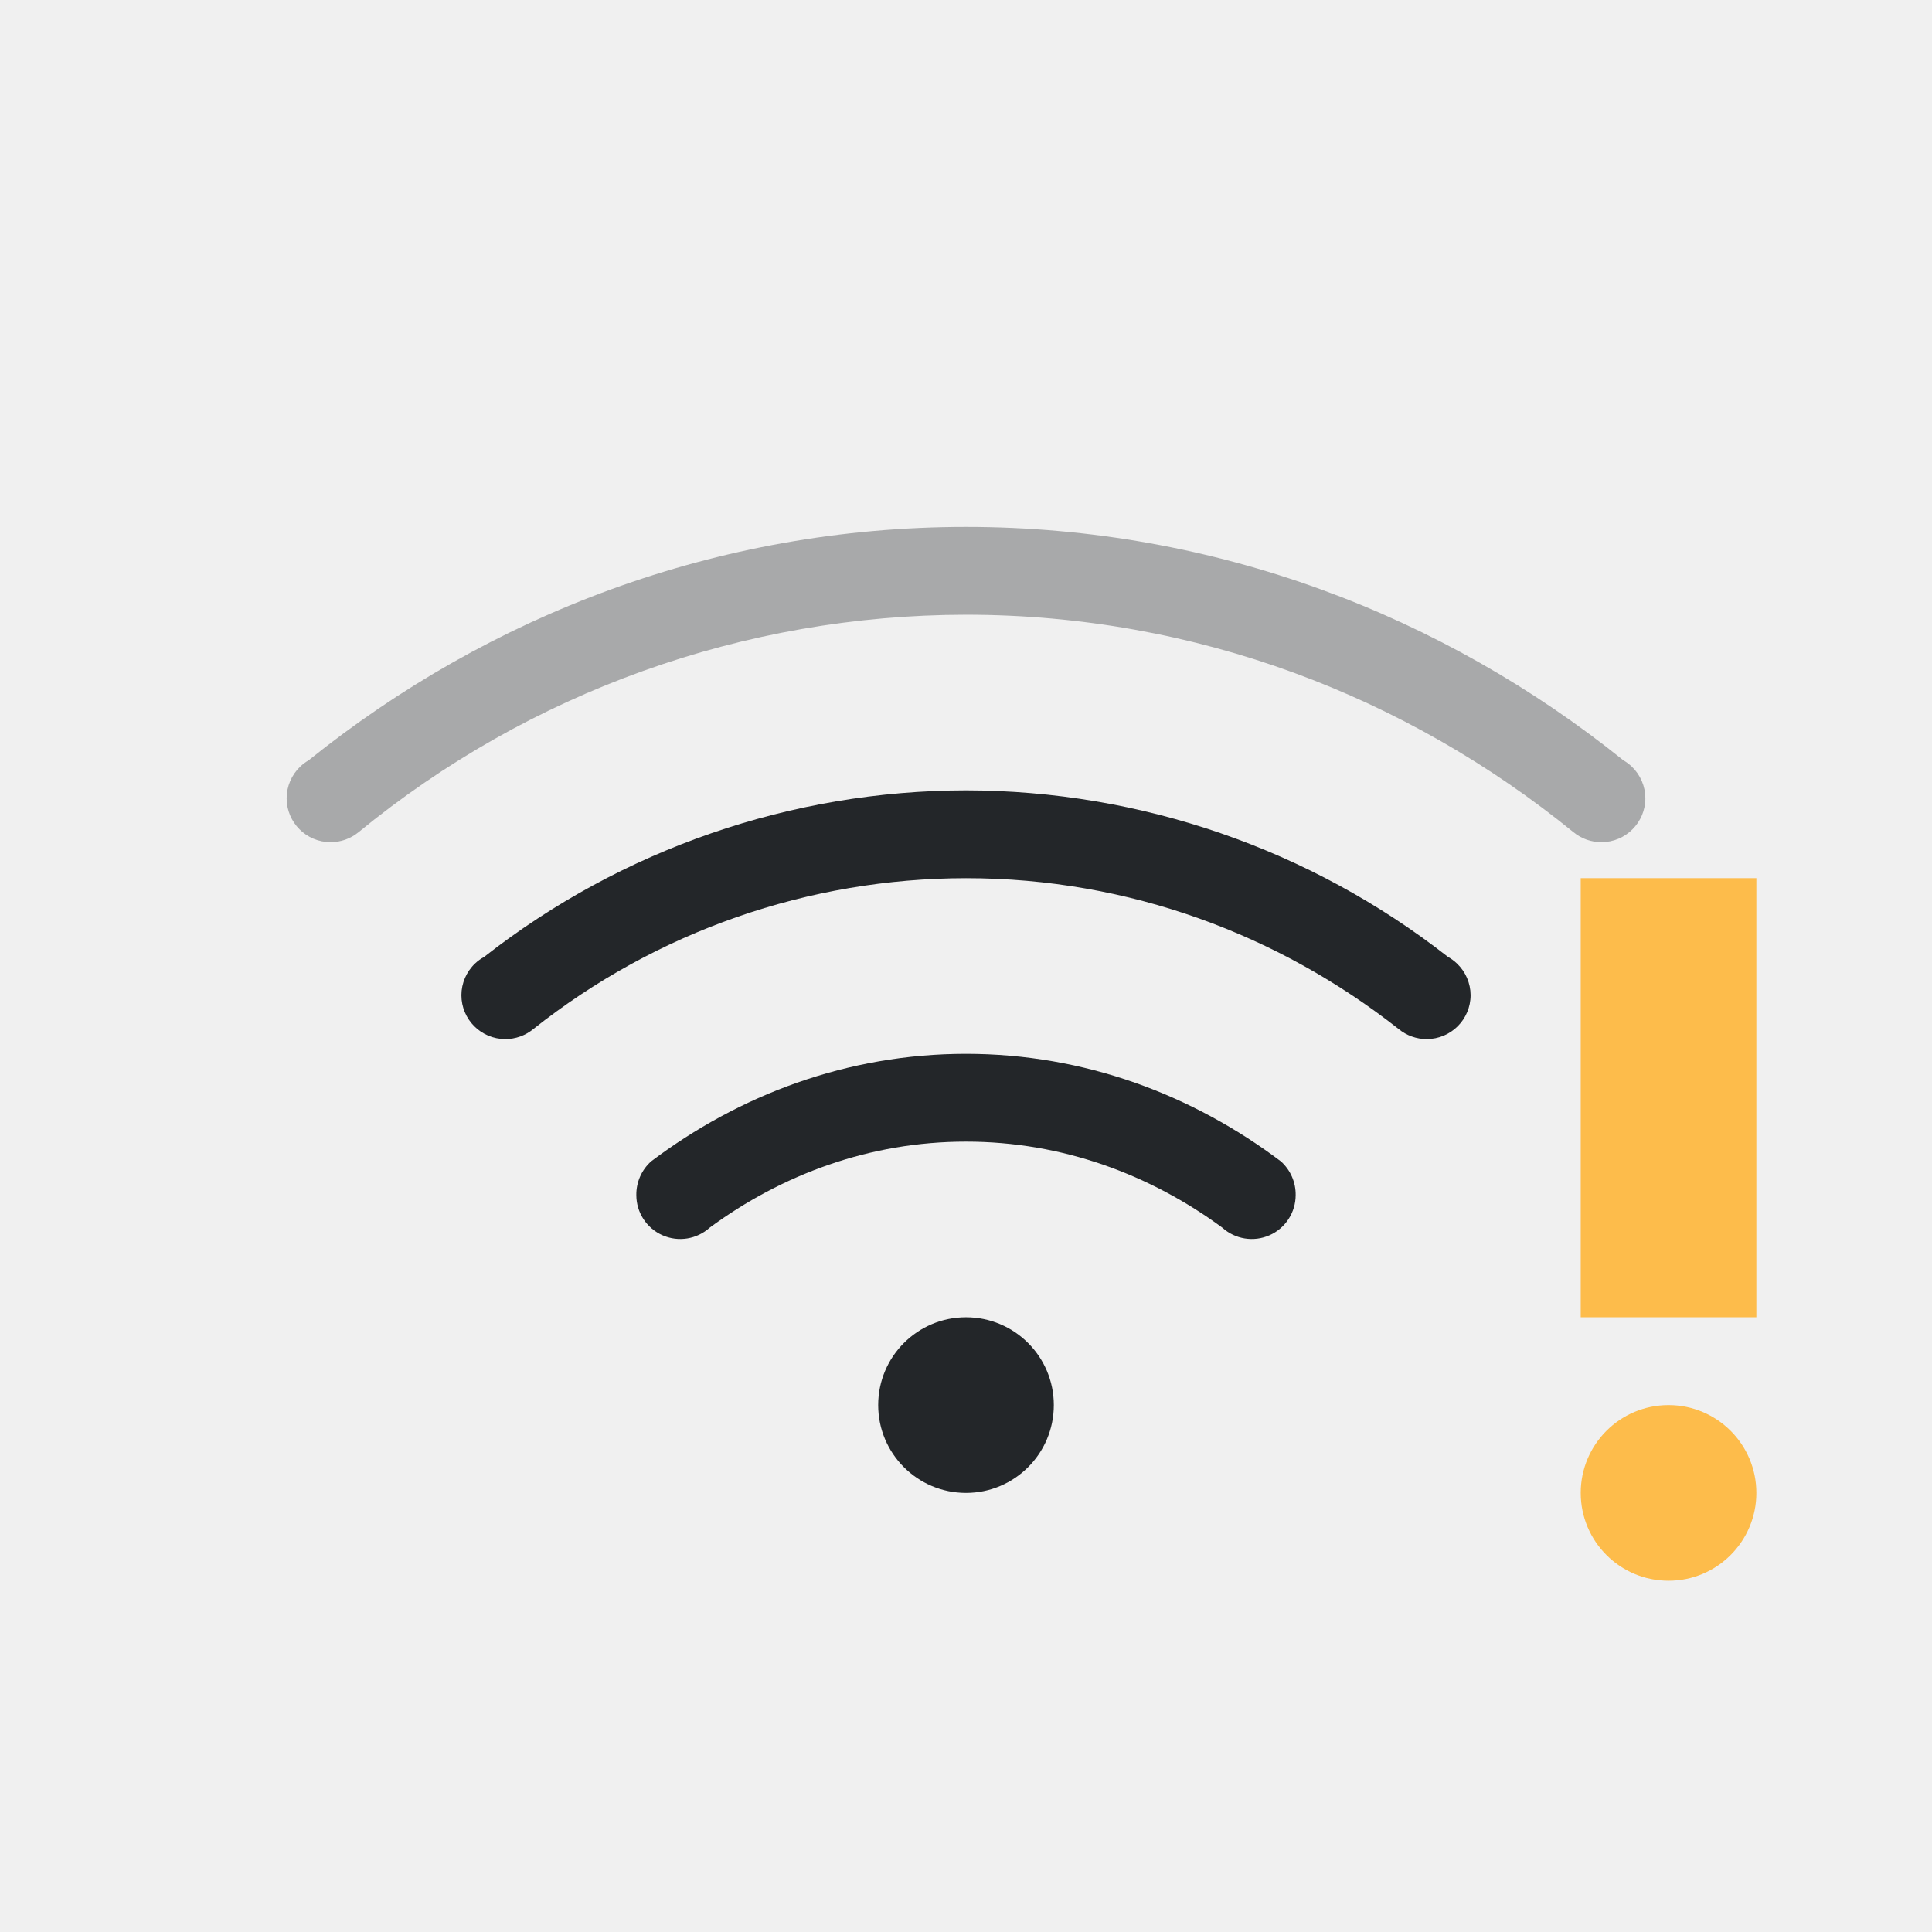
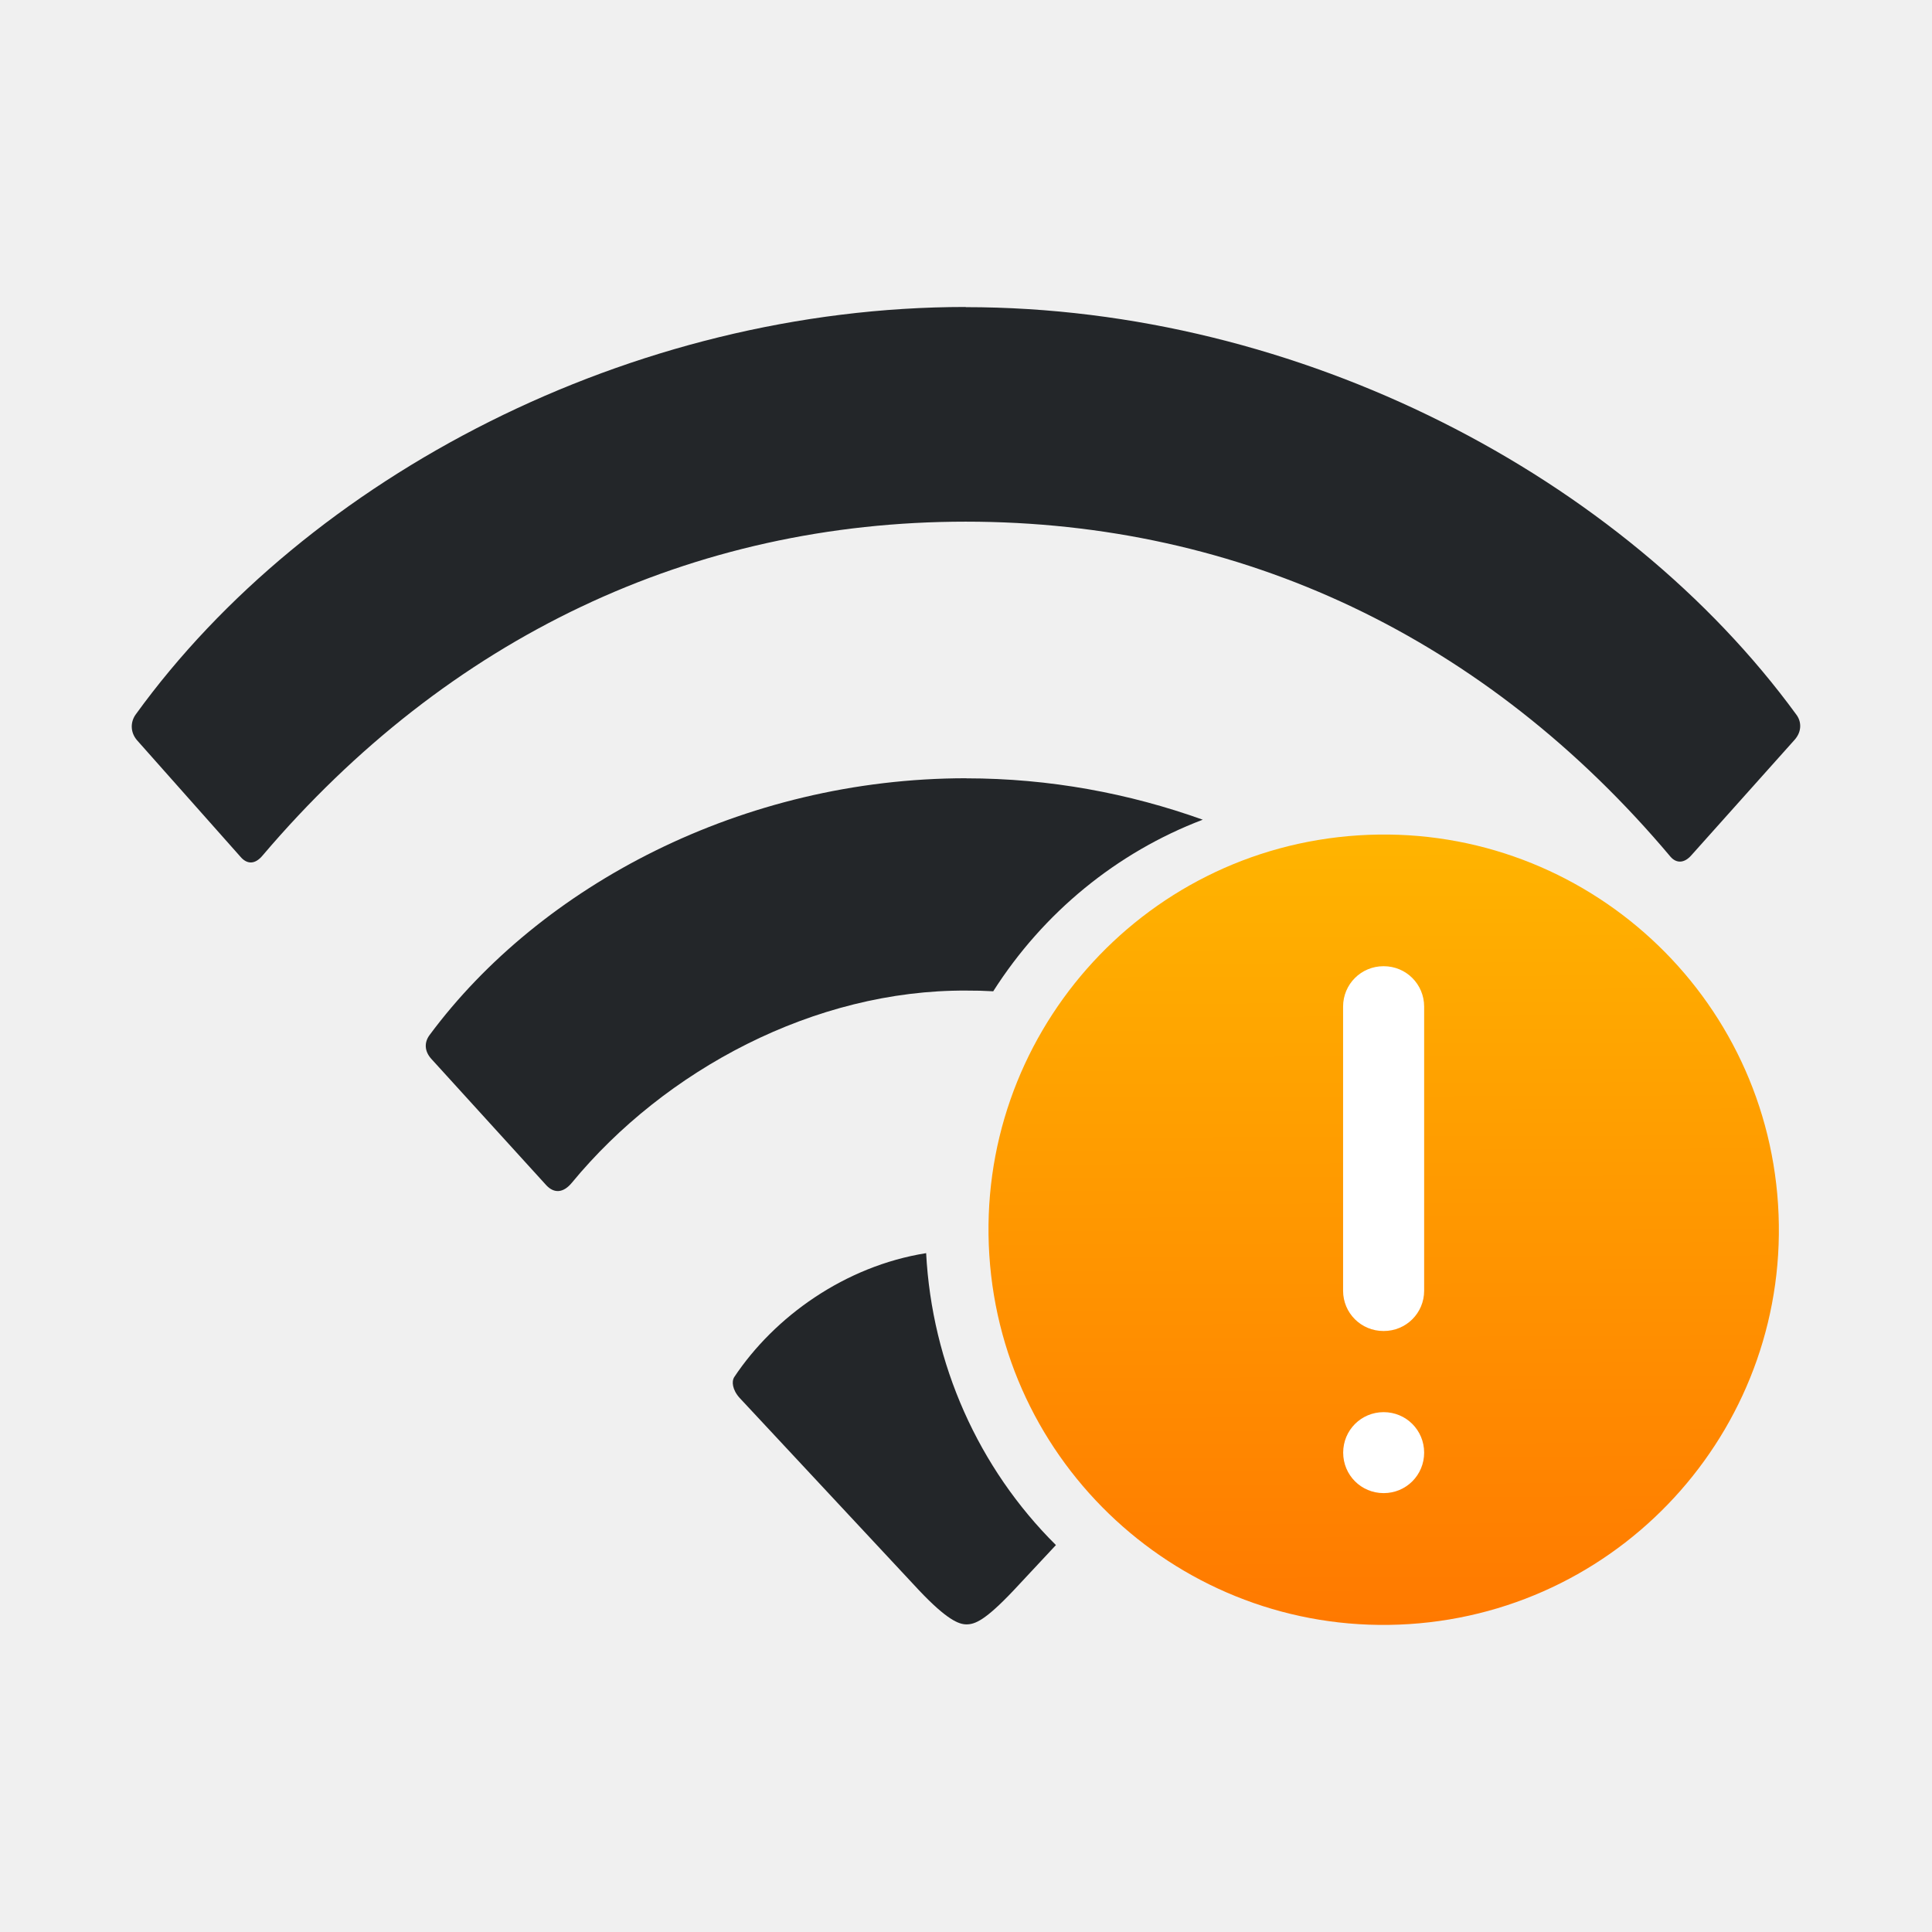
- <svg xmlns="http://www.w3.org/2000/svg" width="22" height="22" version="1.1">
-   <style id="current-color-scheme" type="text/css">.ColorScheme-Text {
-         color:#232629;
-       }
-       .ColorScheme-Background {
-         color:#eff0f1;
-       }
-       .ColorScheme-Highlight {
-         color:#3498db;
-       }
-       .ColorScheme-ViewText {
-         color:#232629;
-       }
-       .ColorScheme-ViewBackground {
-         color:#fcfcfc;
-       }
-       .ColorScheme-ViewHover {
-         color:#93cee9;
-       }
-       .ColorScheme-ViewFocus{
-         color:#3daee9;
-       }
-       .ColorScheme-ButtonText {
-         color:#232629;
-       }
-       .ColorScheme-ButtonBackground {
-         color:#eff0f1;
-       }
-       .ColorScheme-ButtonHover {
-         color:#93cee9;
-       }
-       .ColorScheme-ButtonFocus{
-         color:#3daee9;
-       }
-       .ColorScheme-NegativeText{
-         color:#e74c3c;
-       }</style>
-   <path d="m18 10v5h2v-5zm1 6a1 1 0 0 0-1 1 1 1 0 0 0 1 1 1 1 0 0 0 1-1 1 1 0 0 0-1-1z" fill="#fdbc4b" />
-   <g class="ColorScheme-Text" transform="translate(3,3)" fill="currentColor">
-     <path d="m8 3c-2.84 0-5.432 1.007-7.486 2.658a0.5 0.5 0 0 0-0.096 0.072 0.5 0.5 0 0 0-0.154 0.36 0.5 0.5 0 0 0 0.5 0.5 0.5 0.5 0 0 0 0.318-0.113 10.919 10.919 0 0 1 6.918-2.477c2.628 0 5.027 0.938 6.918 2.477a0.5 0.5 0 0 0 0.318 0.113 0.5 0.5 0 0 0 0.5-0.5 0.5 0.5 0 0 0-0.154-0.36 0.5 0.5 0 0 0-0.096-0.072c-2.053-1.65-4.645-2.658-7.486-2.658z" opacity=".35" />
-     <path d="m8 9c-1.353 0-2.583 0.469-3.586 1.225a0.507 0.507 0 0 0-0.168 0.384 0.5 0.5 0 0 0 0.836 0.37c0.822-0.604 1.82-0.979 2.918-0.979s2.096 0.375 2.918 0.979a0.5 0.5 0 0 0 0.836-0.37 0.507 0.507 0 0 0-0.168-0.384c-1.003-0.756-2.233-1.225-3.586-1.225z" />
-     <path d="m8 6a8.918 8.918 0 0 0-5.488 1.897 0.5 0.5 0 0 0-0.102 0.074 0.5 0.5 0 0 0-0.156 0.361 0.5 0.5 0 0 0 0.5 0.5 0.5 0.5 0 0 0 0.32-0.115 7.936 7.936 0 0 1 4.926-1.717c1.863 0 3.567 0.648 4.926 1.717a0.5 0.5 0 0 0 0.32 0.115 0.5 0.5 0 0 0 0.5-0.5 0.5 0.5 0 0 0-0.156-0.361 0.5 0.5 0 0 0-0.102-0.075 8.919 8.919 0 0 0-5.488-1.896z" />
-     <circle cx="8" cy="13" r="1" />
+ <svg xmlns="http://www.w3.org/2000/svg" xmlns:xlink="http://www.w3.org/1999/xlink" version="1.1" viewBox="0 0 22 22">
+   <defs>
+     <style id="current-color-scheme" type="text/css">.ColorScheme-Text {
+             color: #232629;
+             }</style>
+   </defs>
+   <defs>
+     <linearGradient id="linearGradient62" x1="2" x2="46.54" y1="1028.4" y2="1031.1" gradientTransform="matrix(.20455 0 0 .20455 -22.157 -183.88)" gradientUnits="userSpaceOnUse" xlink:href="#linearGradient4160-4" />
+     <linearGradient id="linearGradient4160-4" x1="2" x2="46.54" y1="1028.4" y2="1031.1" gradientTransform="matrix(.22728 0 0 .22728 -22.227 -206.72)" gradientUnits="userSpaceOnUse">
+       <stop stop-color="#ff7900" offset="0" />
+       <stop stop-color="#ffb500" offset="1" />
+     </linearGradient>
+   </defs>
+   <g transform="translate(-11.768 -1.5066)">
+     <circle transform="rotate(-93.69)" cx="-17.249" cy="26.469" r="4.5" fill="url(#linearGradient4160-4)" style="fill:url(#linearGradient62);stroke-width:.833" />
+     <path d="m27.522 12.509c-0.255 0-0.46 0.205-0.46 0.46v3.235c0 0.255 0.205 0.459 0.46 0.459h0.003c0.255 0 0.46-0.204 0.46-0.459v-3.235c0-0.255-0.205-0.46-0.46-0.46zm0.002 5.078c-0.256 0-0.461 0.205-0.461 0.461 0 0.256 0.205 0.461 0.461 0.461s0.461-0.205 0.461-0.461c0-0.256-0.205-0.461-0.461-0.461z" fill="#fff" style="stroke-width:.833" />
  </g>
+   <path class="ColorScheme-Text" d="m10.545 14.27c-0.922 0.147-1.726 0.721-2.186 1.414-0.028 0.046-0.021 0.141 0.063 0.234l2.044 2.192c0.317 0.335 0.453 0.387 0.539 0.387 0.096 0 0.212-0.043 0.539-0.389l0.48-0.514a4.876 5.001 0 0 1-1.478-3.325z" style="fill:currentColor" />
+   <path class="ColorScheme-Text" d="m11.004 8.862c-2.555 0-4.852 1.226-6.11 2.921-0.065 0.085-0.062 0.186 0.017 0.274l1.31 1.44c0.088 0.094 0.193 0.09 0.291-0.029 1.059-1.285 2.762-2.198 4.493-2.188 0.102-5.7e-4 0.203 2e-3 0.305 0.008a4.876 5.001 0 0 1 2.386-1.954c-0.837-0.3-1.747-0.471-2.693-0.471z" style="fill:currentColor" />
+   <path class="ColorScheme-Text" transform="matrix(.97513 0 0 .98059 15.879 14.033)" d="m-5.008-10.744c3.917 0 7.682 1.98 9.701 4.732 0.06 0.079 0.067 0.195-0.021 0.293l-1.203 1.338c-0.084 0.097-0.176 0.097-0.244 0.021-2.157-2.551-5.016-3.893-8.232-3.893-3.191 0-6.042 1.341-8.209 3.875-0.09 0.109-0.185 0.107-0.264 0.012l-1.205-1.35c-0.082-0.096-0.075-0.217-0.012-0.301 2.008-2.758 5.78-4.729 9.69-4.729z" style="fill:currentColor" />
</svg>
